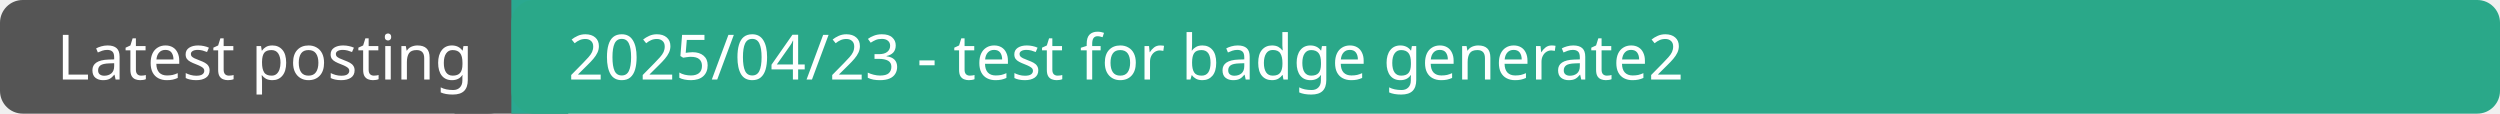
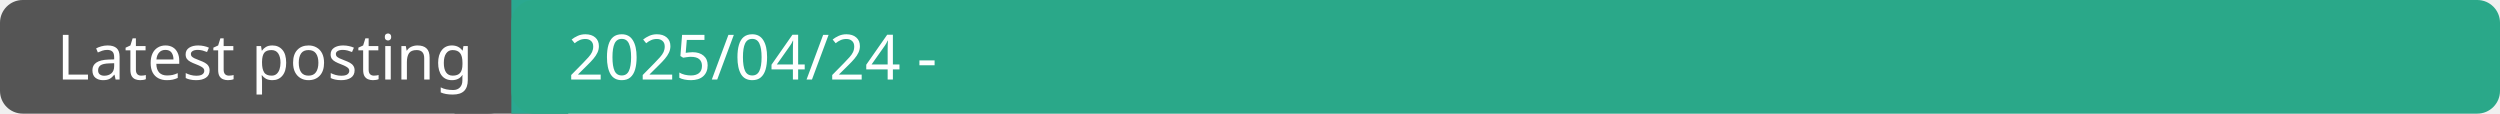
<svg xmlns="http://www.w3.org/2000/svg" width="440" height="20">
  <rect width="90" height="20" fill="#555" rx="4" />
  <rect x="80" width="20" height="20" fill="#555" />
  <rect x="90" width="10" height="20" fill="#2aa890" />
  <rect x="90" width="350" height="20" fill="#2aa889" rx="4" />
  <text x="10" y="14" fill="#fff" font-family="Verdana" font-size="11">Latest posting</text>
-   <text x="100" y="14" fill="#fff" font-family="Verdana" font-size="11">2025/04/23 - test for badge generate2</text>
+   <text x="100" y="14" fill="#fff" font-family="Verdana" font-size="11">2025/04/24 - </text>
</svg>
